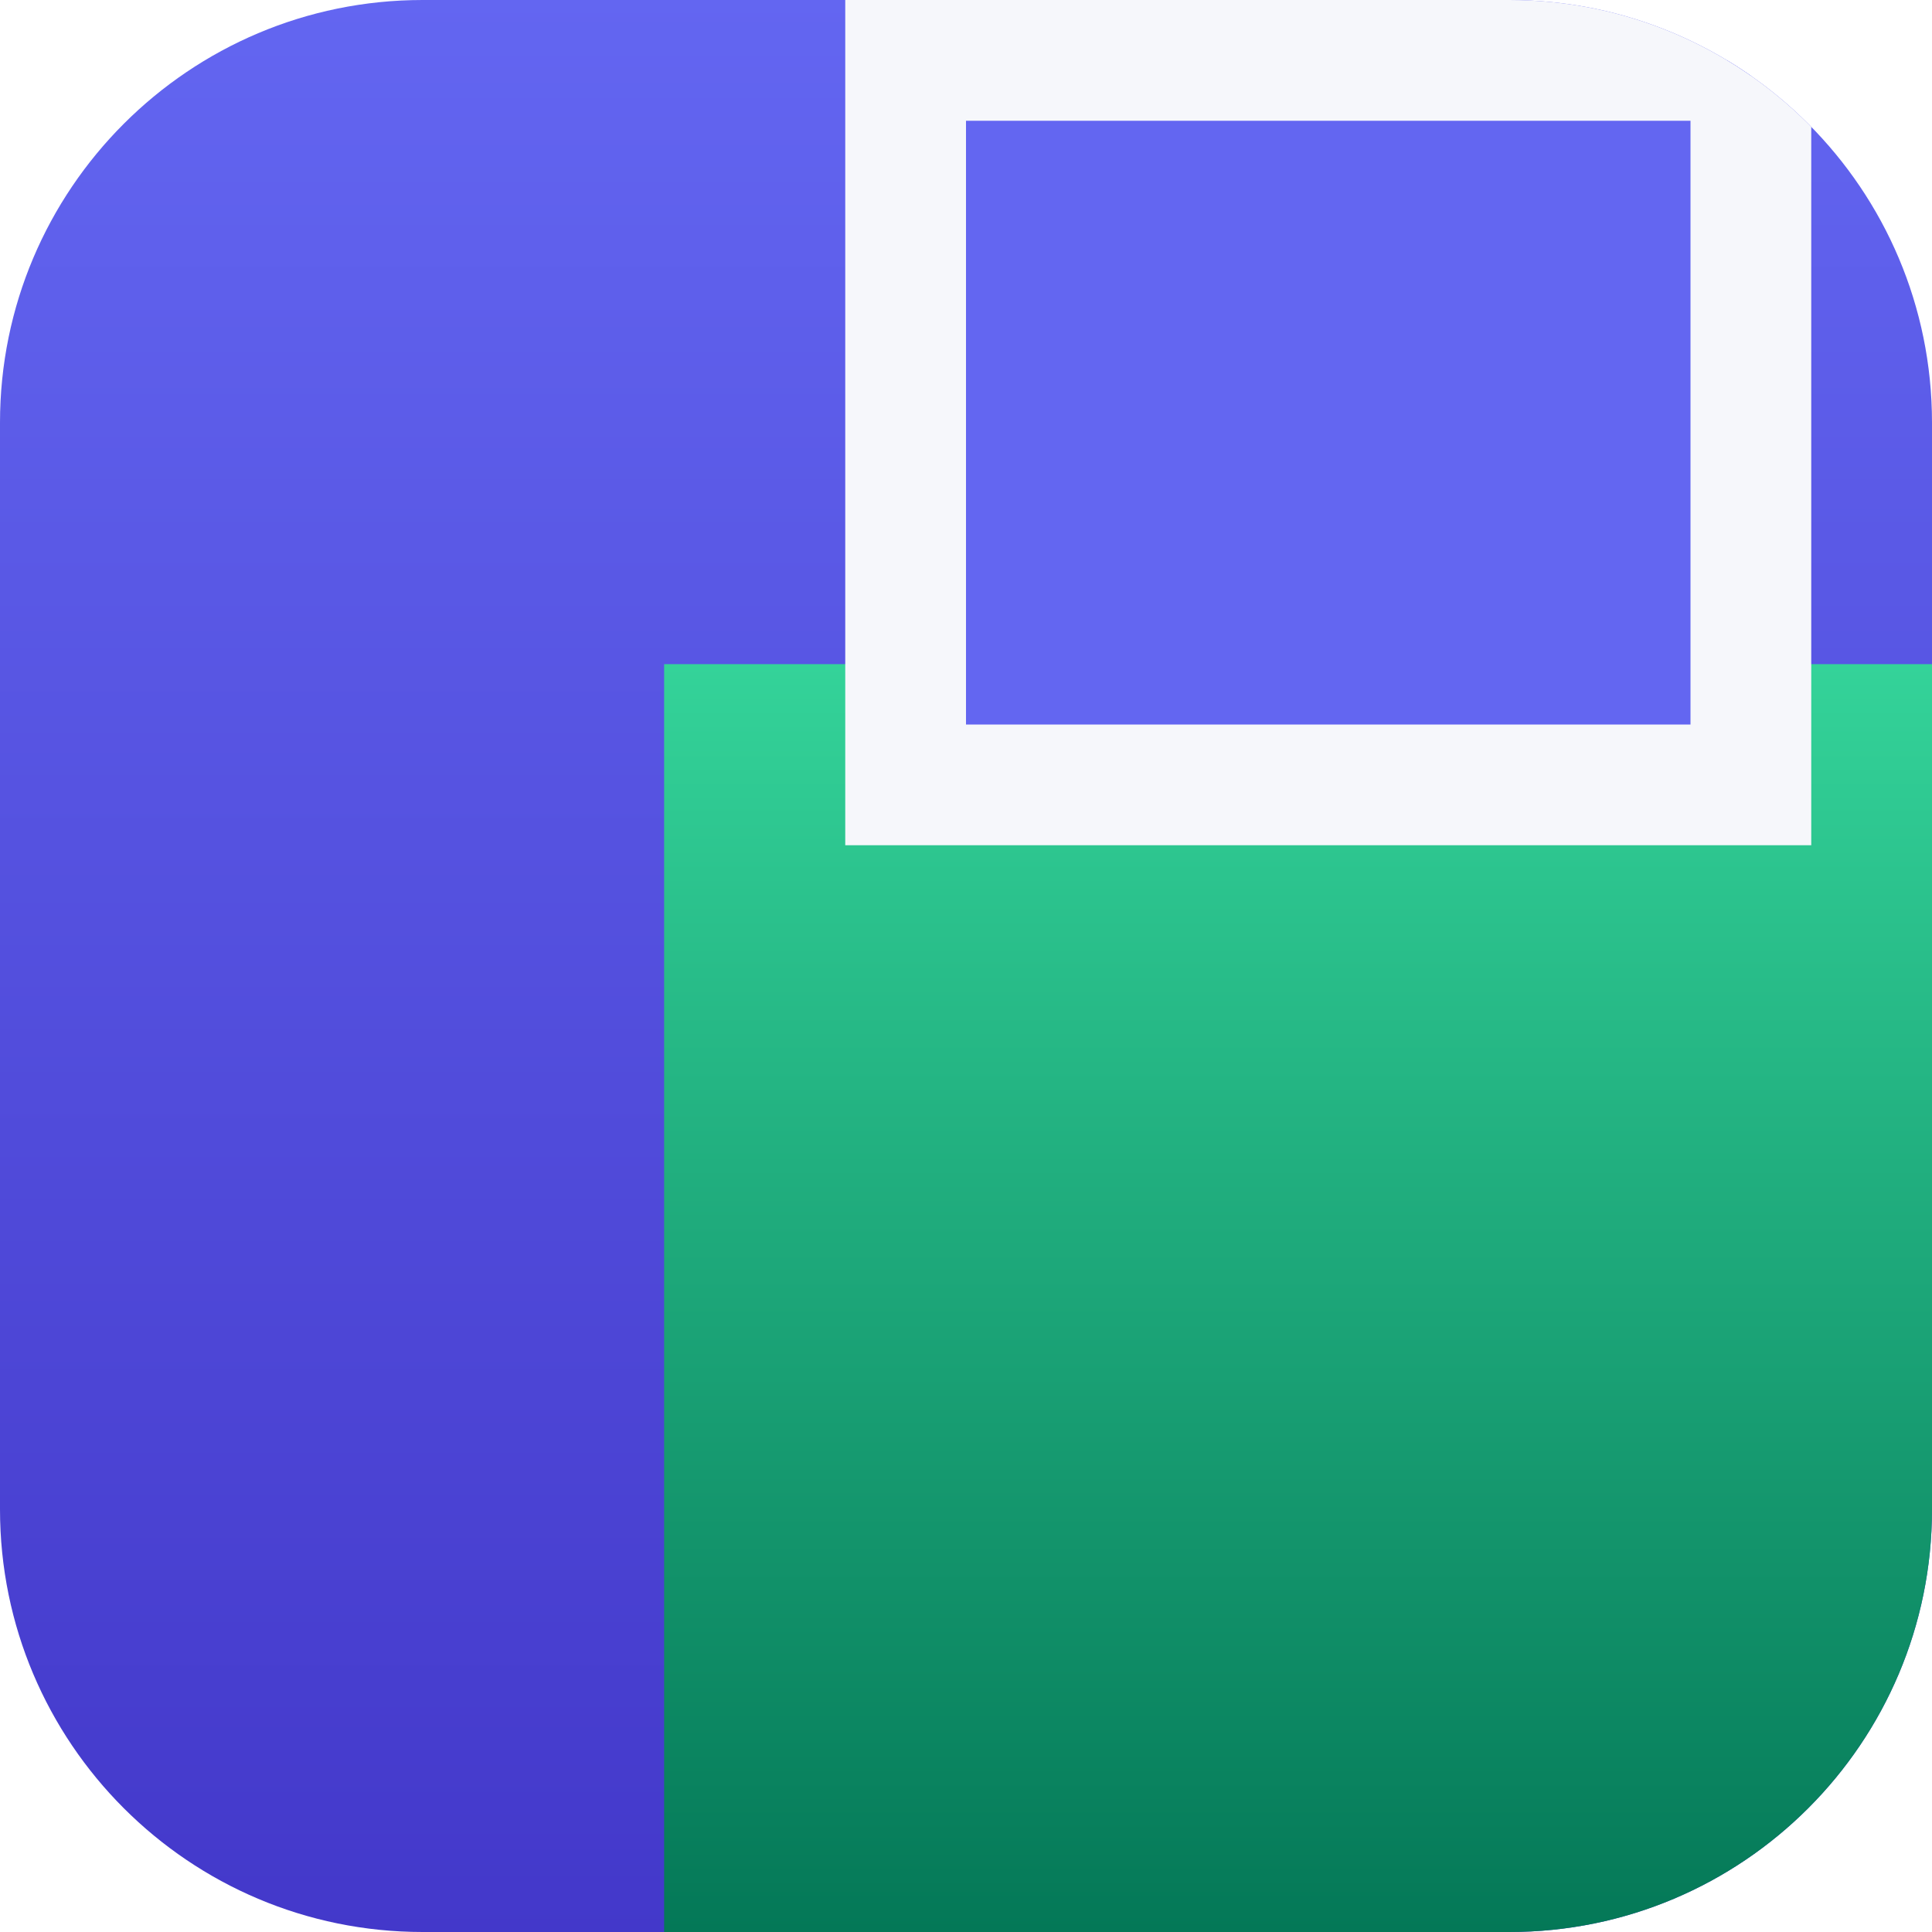
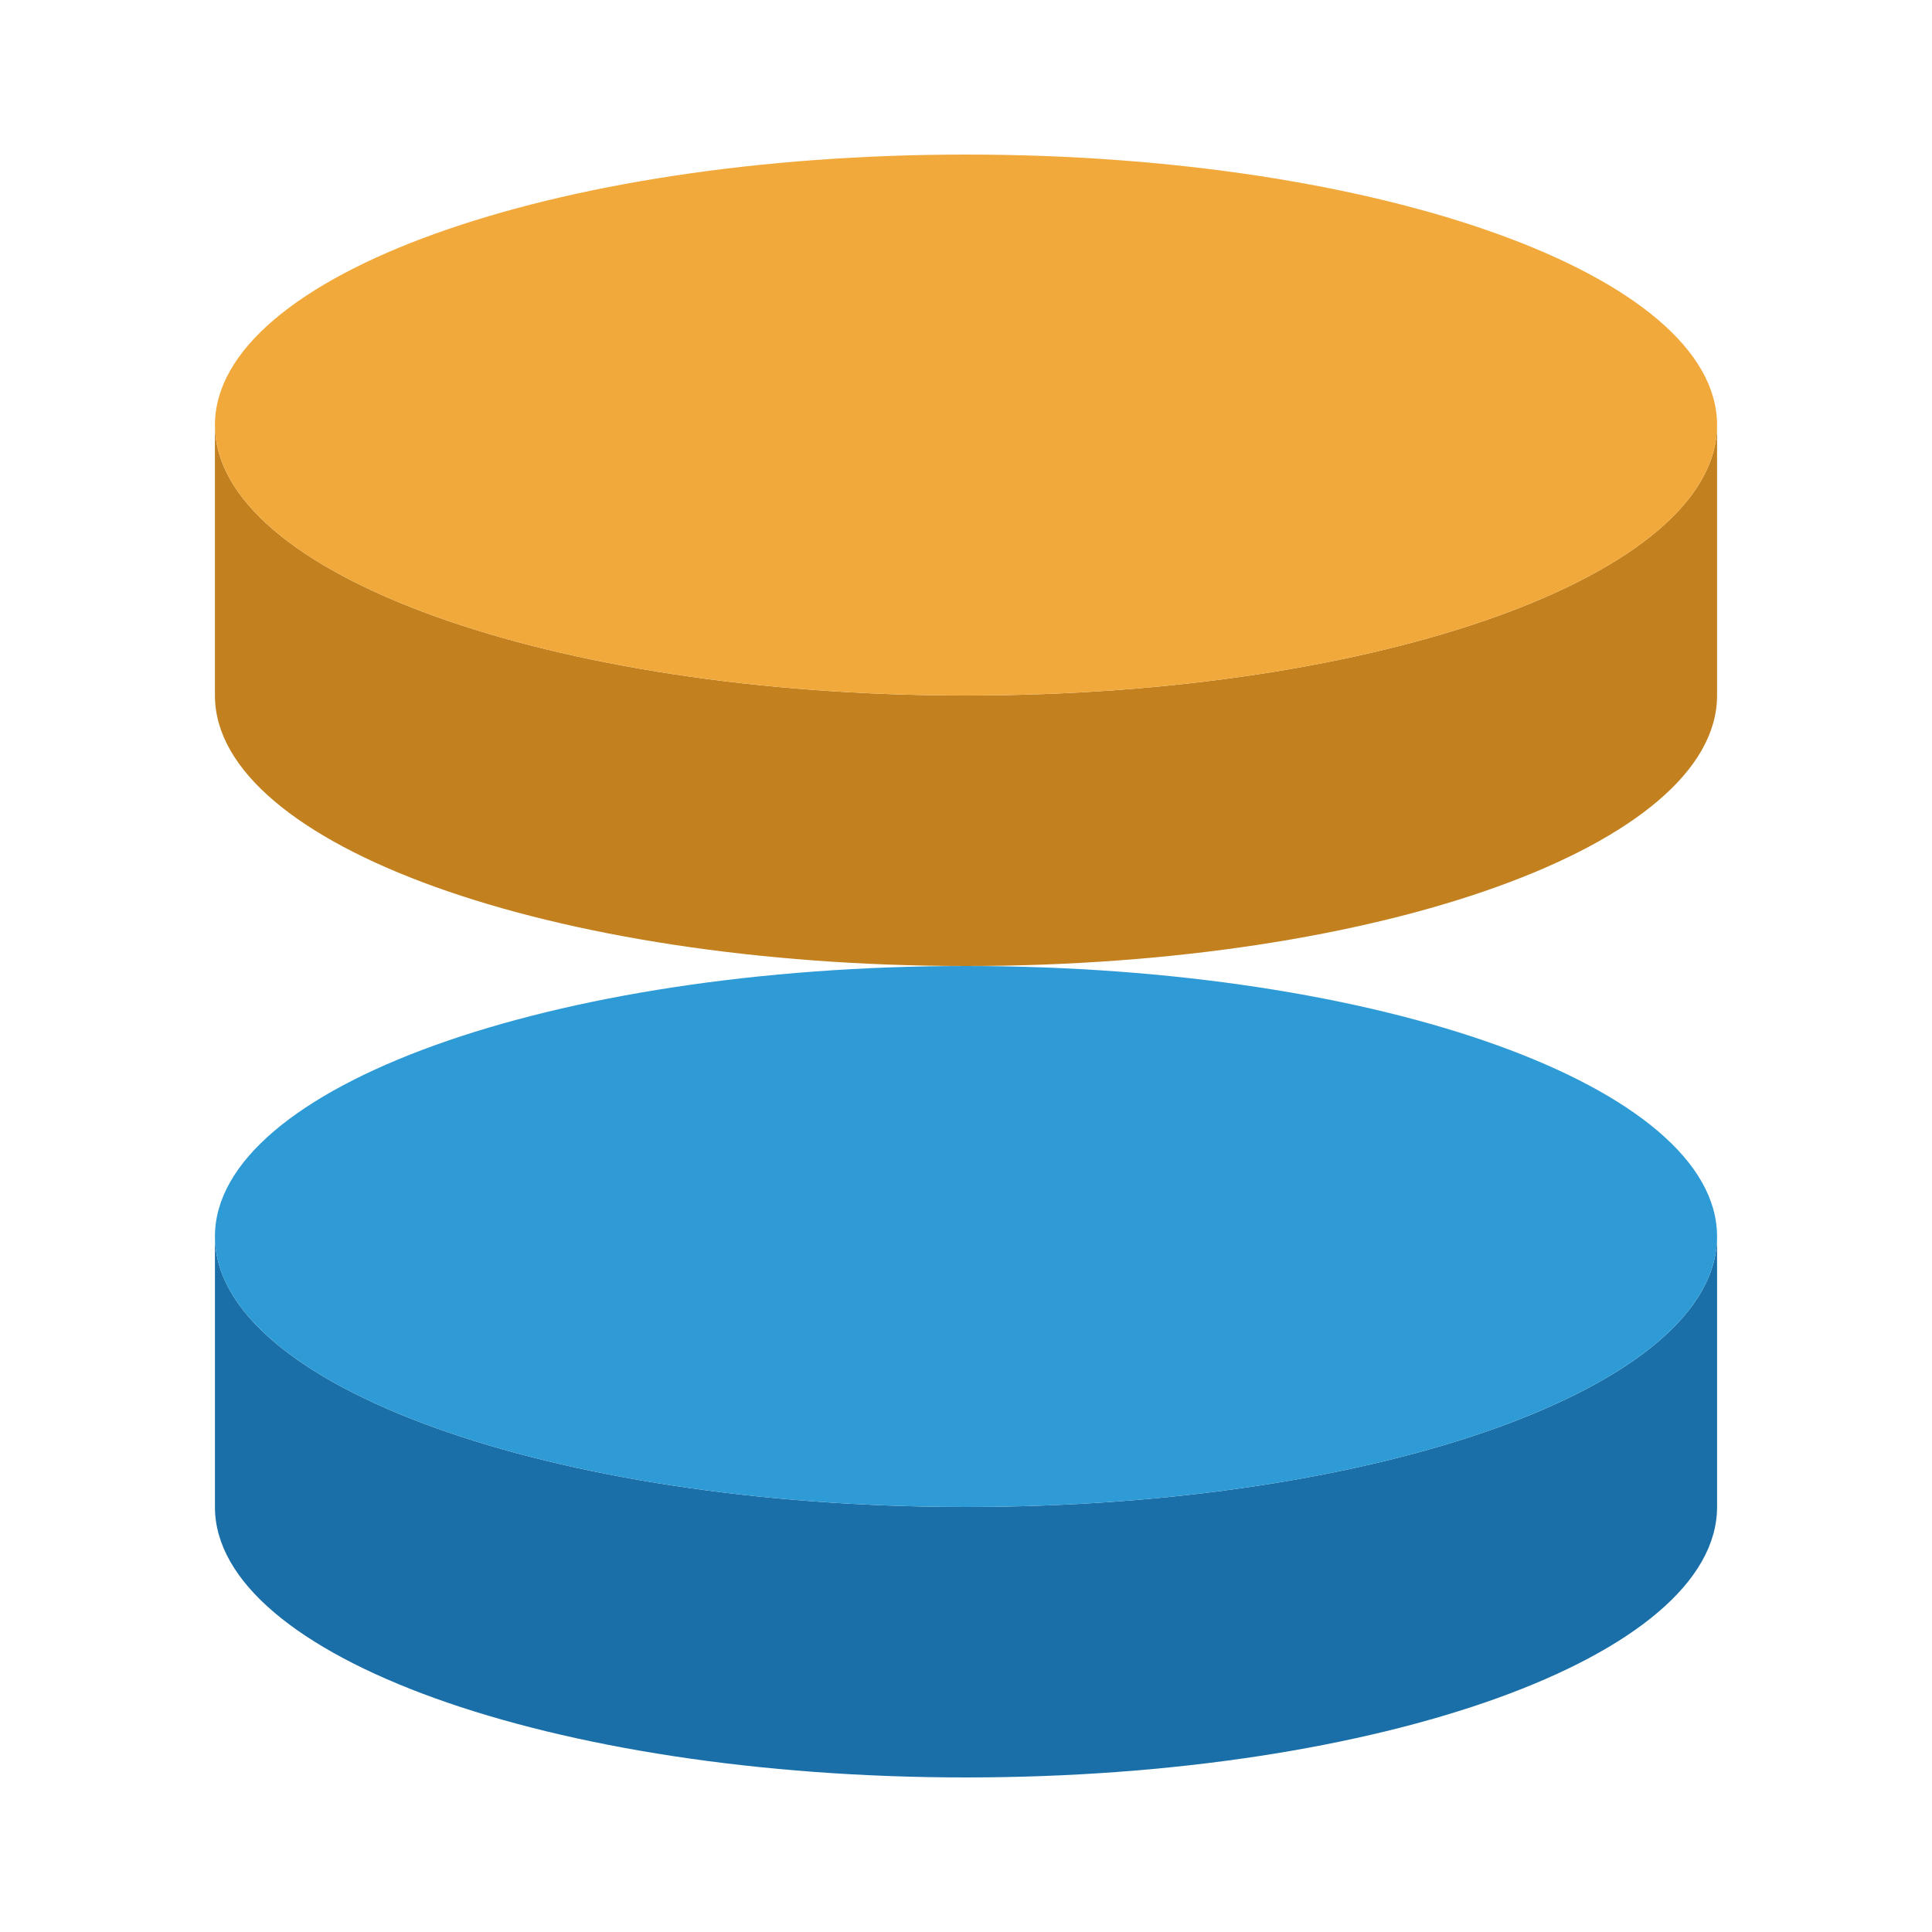
<svg xmlns="http://www.w3.org/2000/svg" viewBox="0 0 32 32" role="img" aria-label="Reclaim">
-   <defs>
-     <linearGradient id="rc-grad-indigo" x1="0" y1="0" x2="0" y2="1">
-       <stop offset="0" stop-color="#6366f1" />
-       <stop offset="1" stop-color="#4338ca" />
-     </linearGradient>
-     <linearGradient id="rc-grad-mint" x1="0" y1="0" x2="0" y2="1">
-       <stop offset="0" stop-color="#34d399" />
-       <stop offset="1" stop-color="#047857" />
-     </linearGradient>
-   </defs>
-   <style>
-     .rc-ground { fill: url(#rc-grad-indigo); }
-     .rc-reclaimed { fill: url(#rc-grad-mint); }
-     .rc-lift { fill: #6366f1; stroke: #f6f7fb; stroke-width: 2; }
-     @media (prefers-color-scheme: dark) {
-       .rc-lift { stroke: #0f1117; }
-     }
-   </style>
-   <clipPath id="rc-mark-clip">
-     <rect width="32" height="32" rx="7" />
-   </clipPath>
-   <g clip-path="url(#rc-mark-clip)">
-     <rect class="rc-ground" x="0" y="0" width="32" height="32" />
-     <rect class="rc-reclaimed" x="11" y="11" width="21" height="21" />
-     <rect class="rc-lift" x="15" y="1" width="14" height="12" />
+   <g>
+     <path d="M3.56 20.48 L3.56 24.96 A12.44 4.48 0 0 0 28.44 24.96 L28.44 20.48 A12.44 4.48 0 0 1 3.56 20.48 Z" fill="#1B6FA8" />
+     <ellipse cx="16" cy="20.48" rx="12.44" ry="4.48" fill="#2E9BD6" />
+     <path d="M3.56 7.04 L3.56 11.52 A12.44 4.48 0 0 0 28.44 11.52 L28.44 7.04 A12.44 4.48 0 0 1 3.56 7.04 Z" fill="#C2801F" />
+     <ellipse cx="16" cy="7.04" rx="12.44" ry="4.48" fill="#F2A93B" />
  </g>
</svg>
